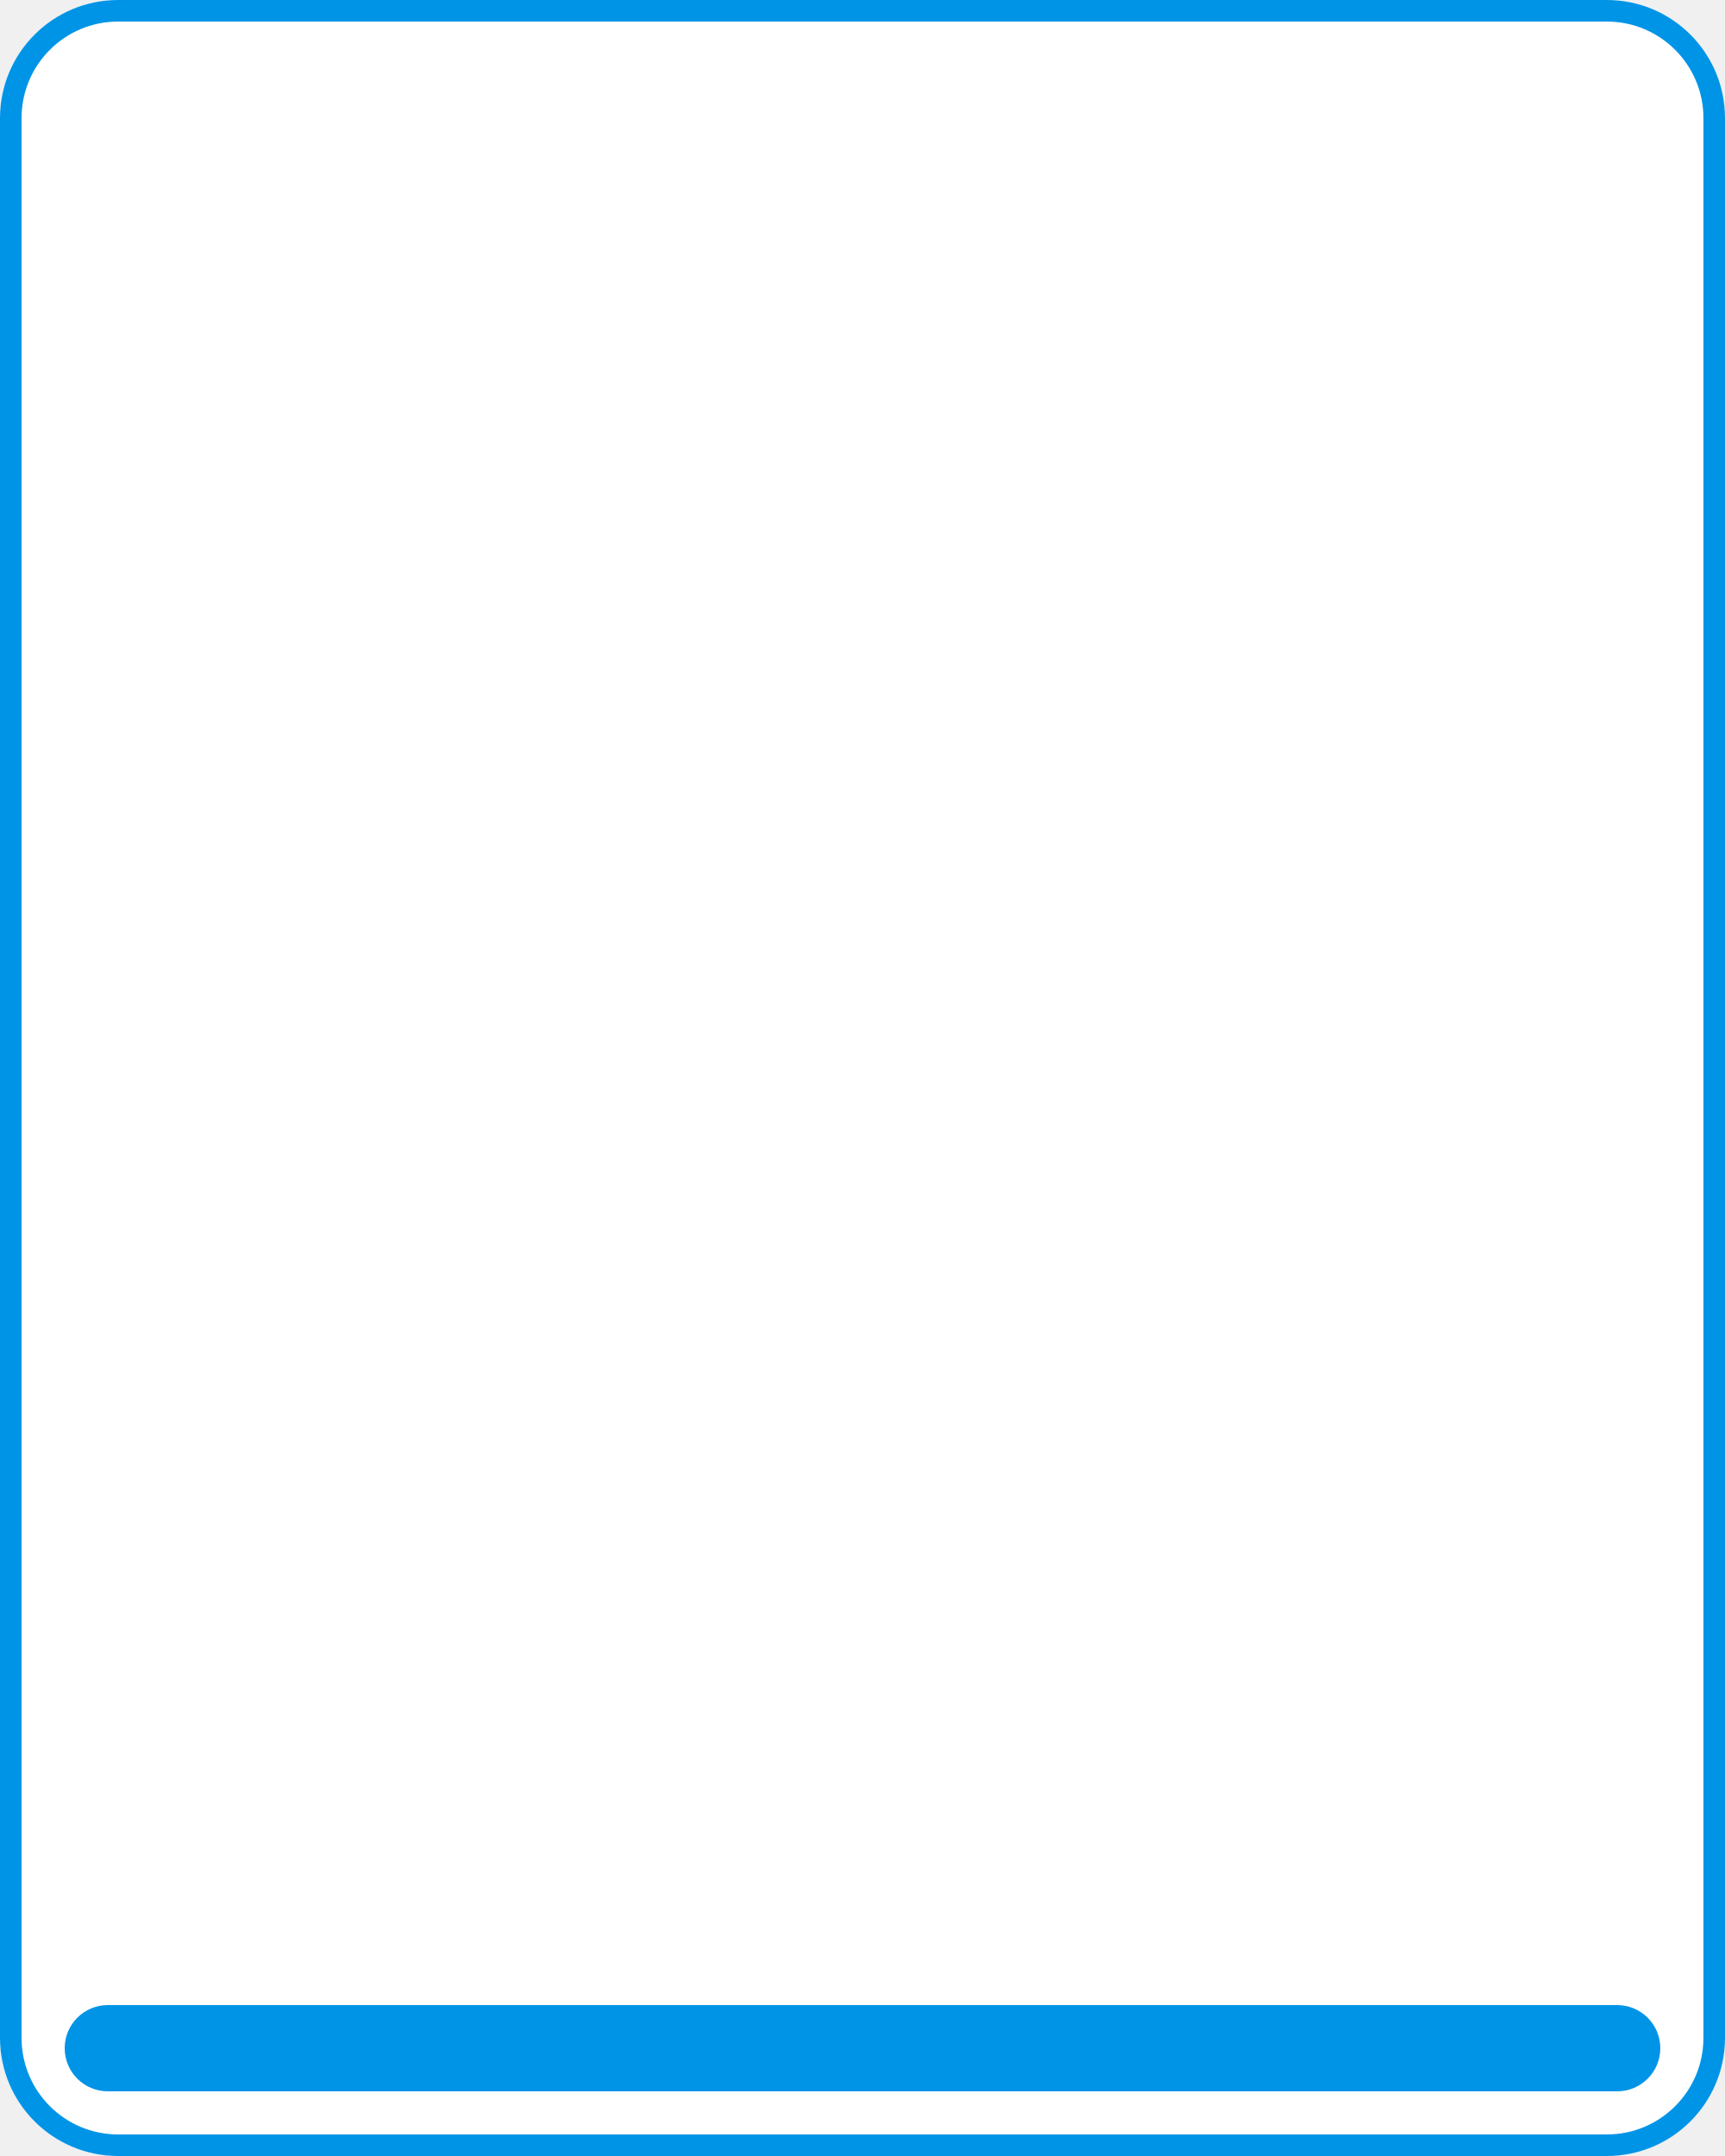
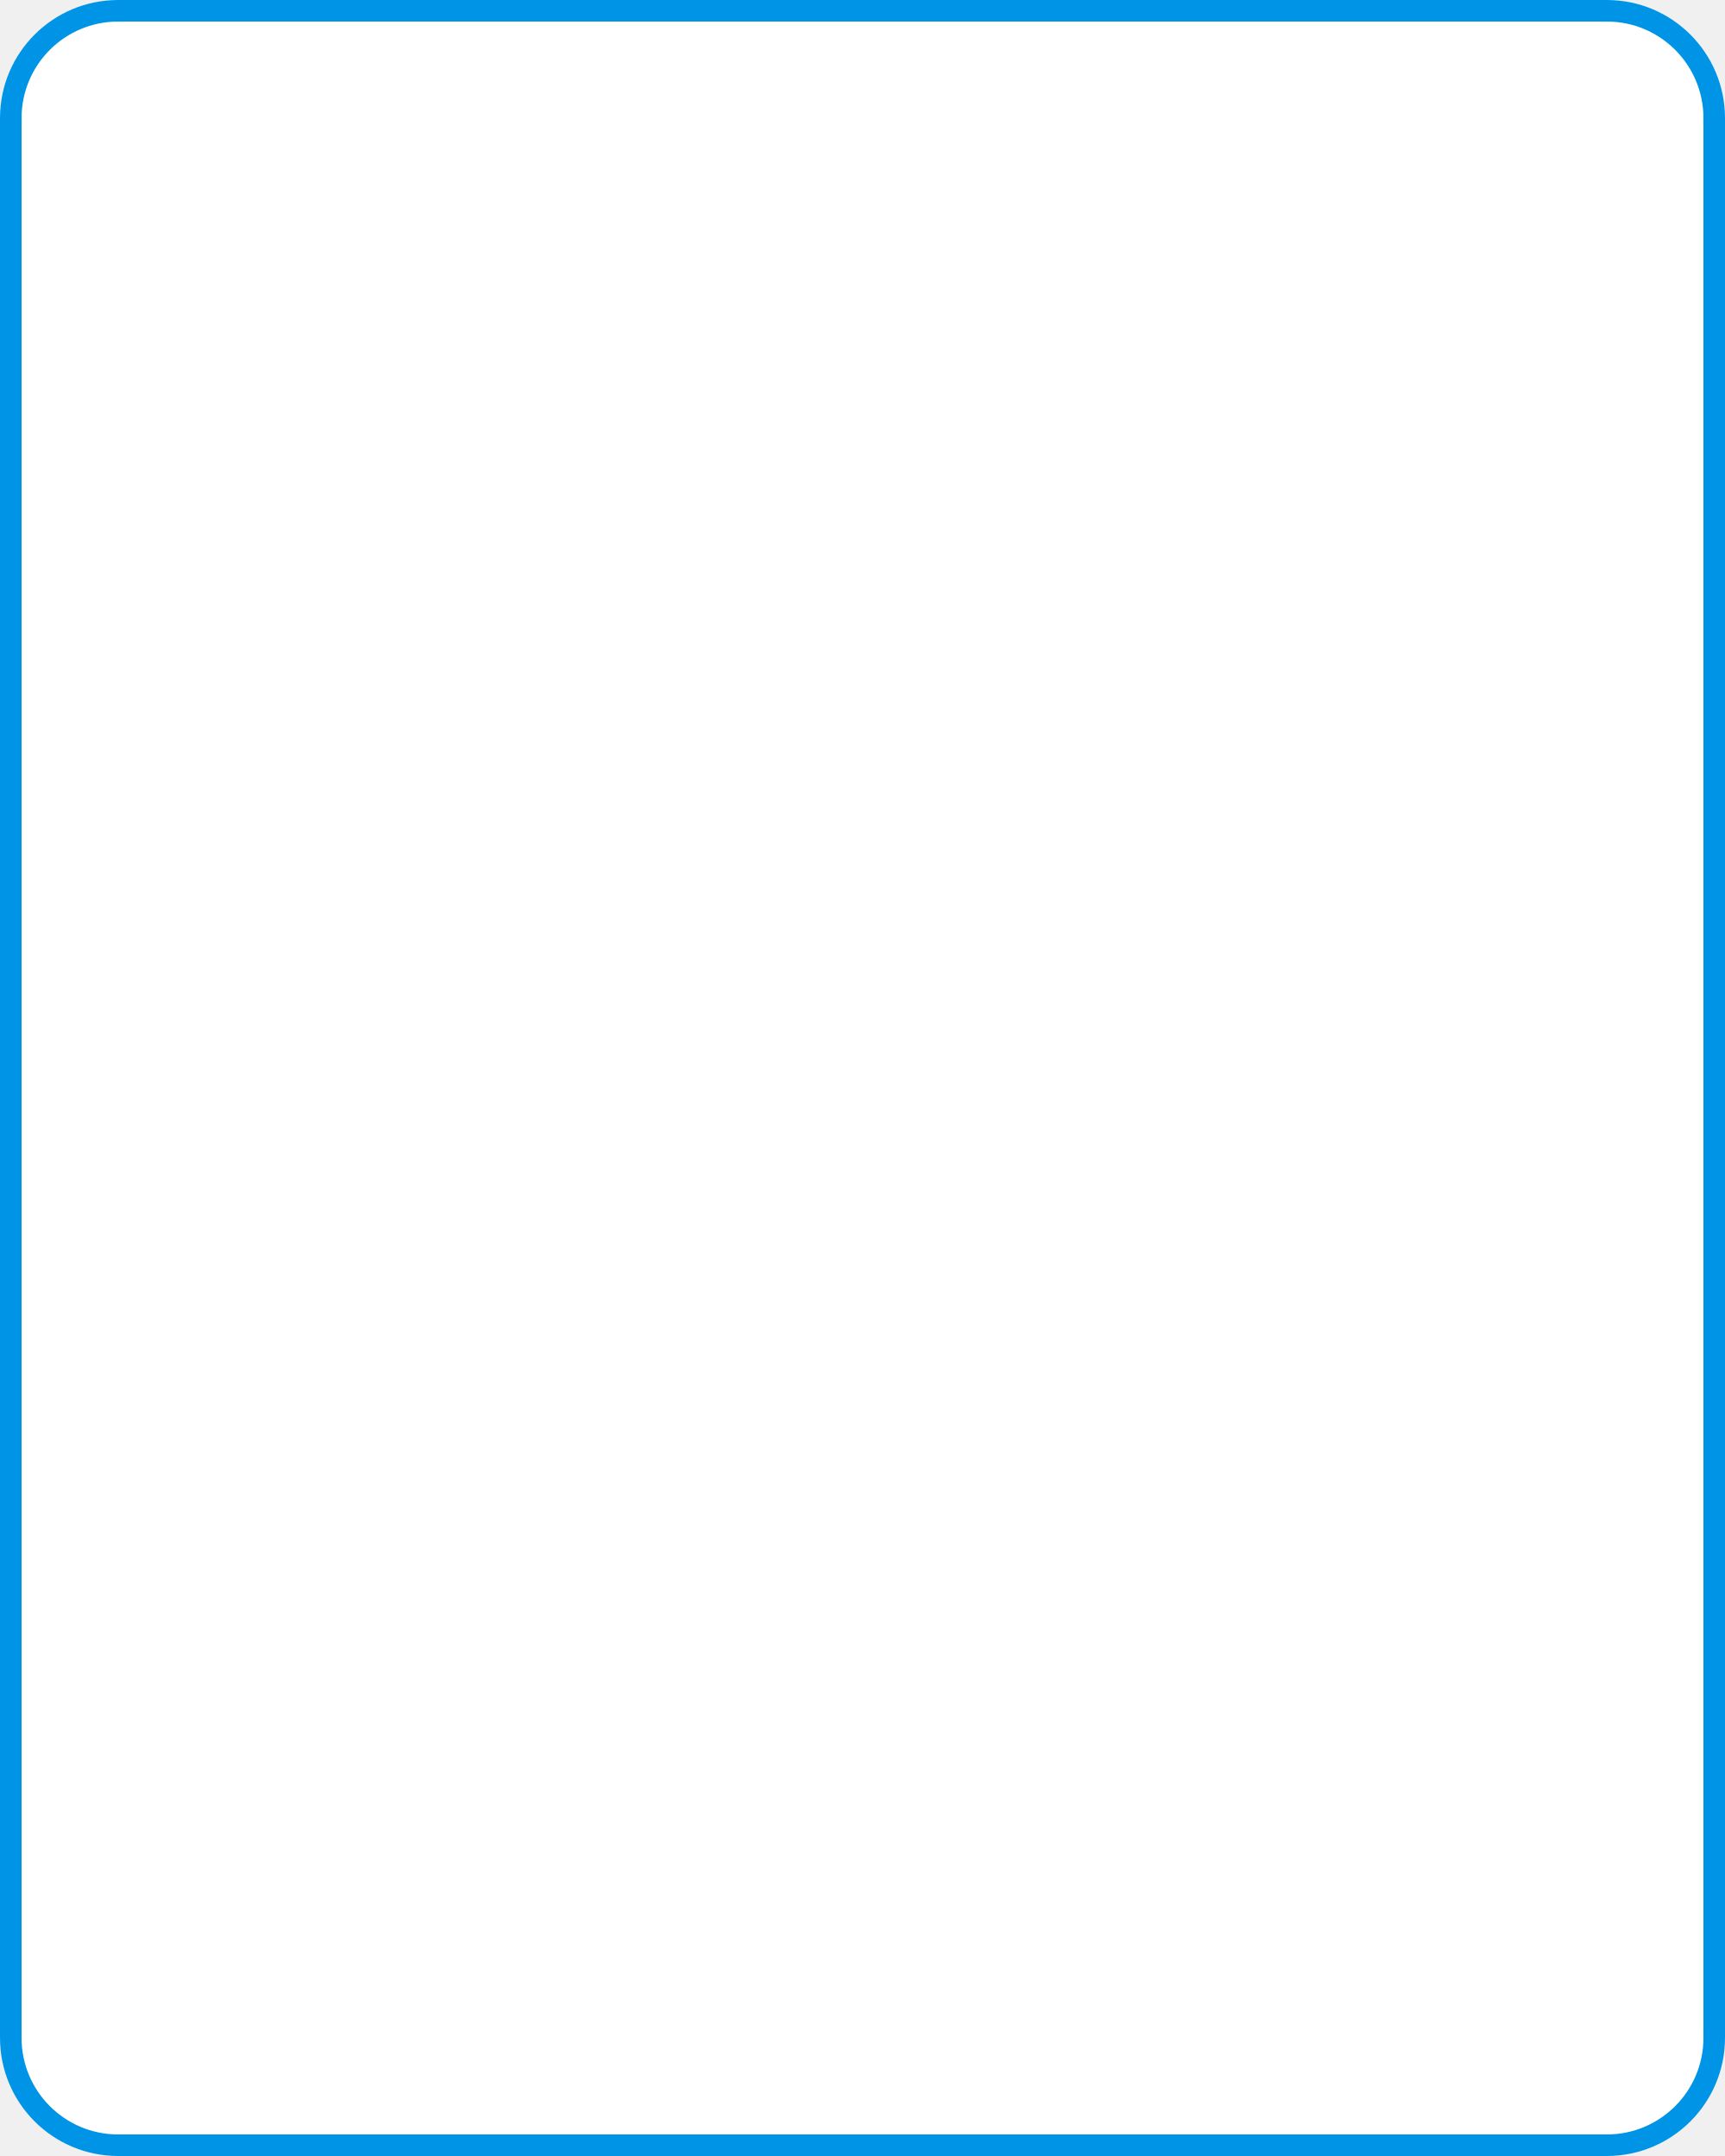
<svg xmlns="http://www.w3.org/2000/svg" width="100%" height="100%" viewBox="0 0 800 1000" version="1.1" xml:space="preserve" style="fill-rule:evenodd;clip-rule:evenodd;stroke-linejoin:round;stroke-miterlimit:2;">
-   <path d="M800,54.78C800,24.526 775.474,0 745.22,0C599.045,0 200.955,0 54.78,0C24.526,0 0,24.526 0,54.78C0,229.259 0,770.741 0,945.22C0,975.474 24.526,1000 54.78,1000C200.955,1000 599.045,1000 745.22,1000C775.474,1000 800,975.474 800,945.22C800,770.741 800,229.259 800,54.78Z" style="fill:white;" />
-   <path d="M800,54.78C800,24.526 775.474,0 745.22,0C599.045,0 200.955,0 54.78,0C24.526,0 0,24.526 0,54.78C0,229.259 0,770.741 0,945.22C0,975.474 24.526,1000 54.78,1000C200.955,1000 599.045,1000 745.22,1000C775.474,1000 800,975.474 800,945.22C800,770.741 800,229.259 800,54.78ZM790,54.78C790,229.259 790,770.741 790,945.22C790,969.951 769.951,990 745.22,990C599.045,990 200.955,990 54.78,990C30.049,990 10,969.951 10,945.22C10,770.741 10,229.259 10,54.78C10,30.049 30.049,10 54.78,10C200.955,10 599.045,10 745.22,10C769.951,10 790,30.049 790,54.78Z" style="fill:rgb(0,148,231);" />
-   <path d="M770,950C770,944.696 767.893,939.609 764.142,935.858C760.391,932.107 755.304,930 750,930L49.998,930C38.953,930 30,938.953 30,949.998L30,950C30,955.304 32.107,960.391 35.858,964.142C39.609,967.893 44.696,970 50,970C155.312,970 644.695,970 750.002,970C761.047,970 770,961.047 770,950.002L770,950Z" style="fill:rgb(0,148,231);" />
+   <path d="M800,54.78C800,24.526 775.474,0 745.22,0L54.78,0C24.526,0 0,24.526 0,54.78L0,945.22C0,975.474 24.526,1000 54.78,1000L745.22,1000C775.474,1000 800,975.474 800,945.22L800,54.78Z" style="fill:white;" />
+   <path d="M800,54.78C800,24.526 775.474,0 745.22,0L54.78,0C24.526,0 0,24.526 0,54.78L0,945.22C0,975.474 24.526,1000 54.78,1000L745.22,1000C775.474,1000 800,975.474 800,945.22L800,54.78ZM790,54.78L790,945.22C790,969.951 769.951,990 745.22,990L54.78,990C30.049,990 10,969.951 10,945.22L10,54.78C10,30.049 30.049,10 54.78,10L745.22,10C769.951,10 790,30.049 790,54.78Z" style="fill:rgb(0,148,231);" />
</svg>
